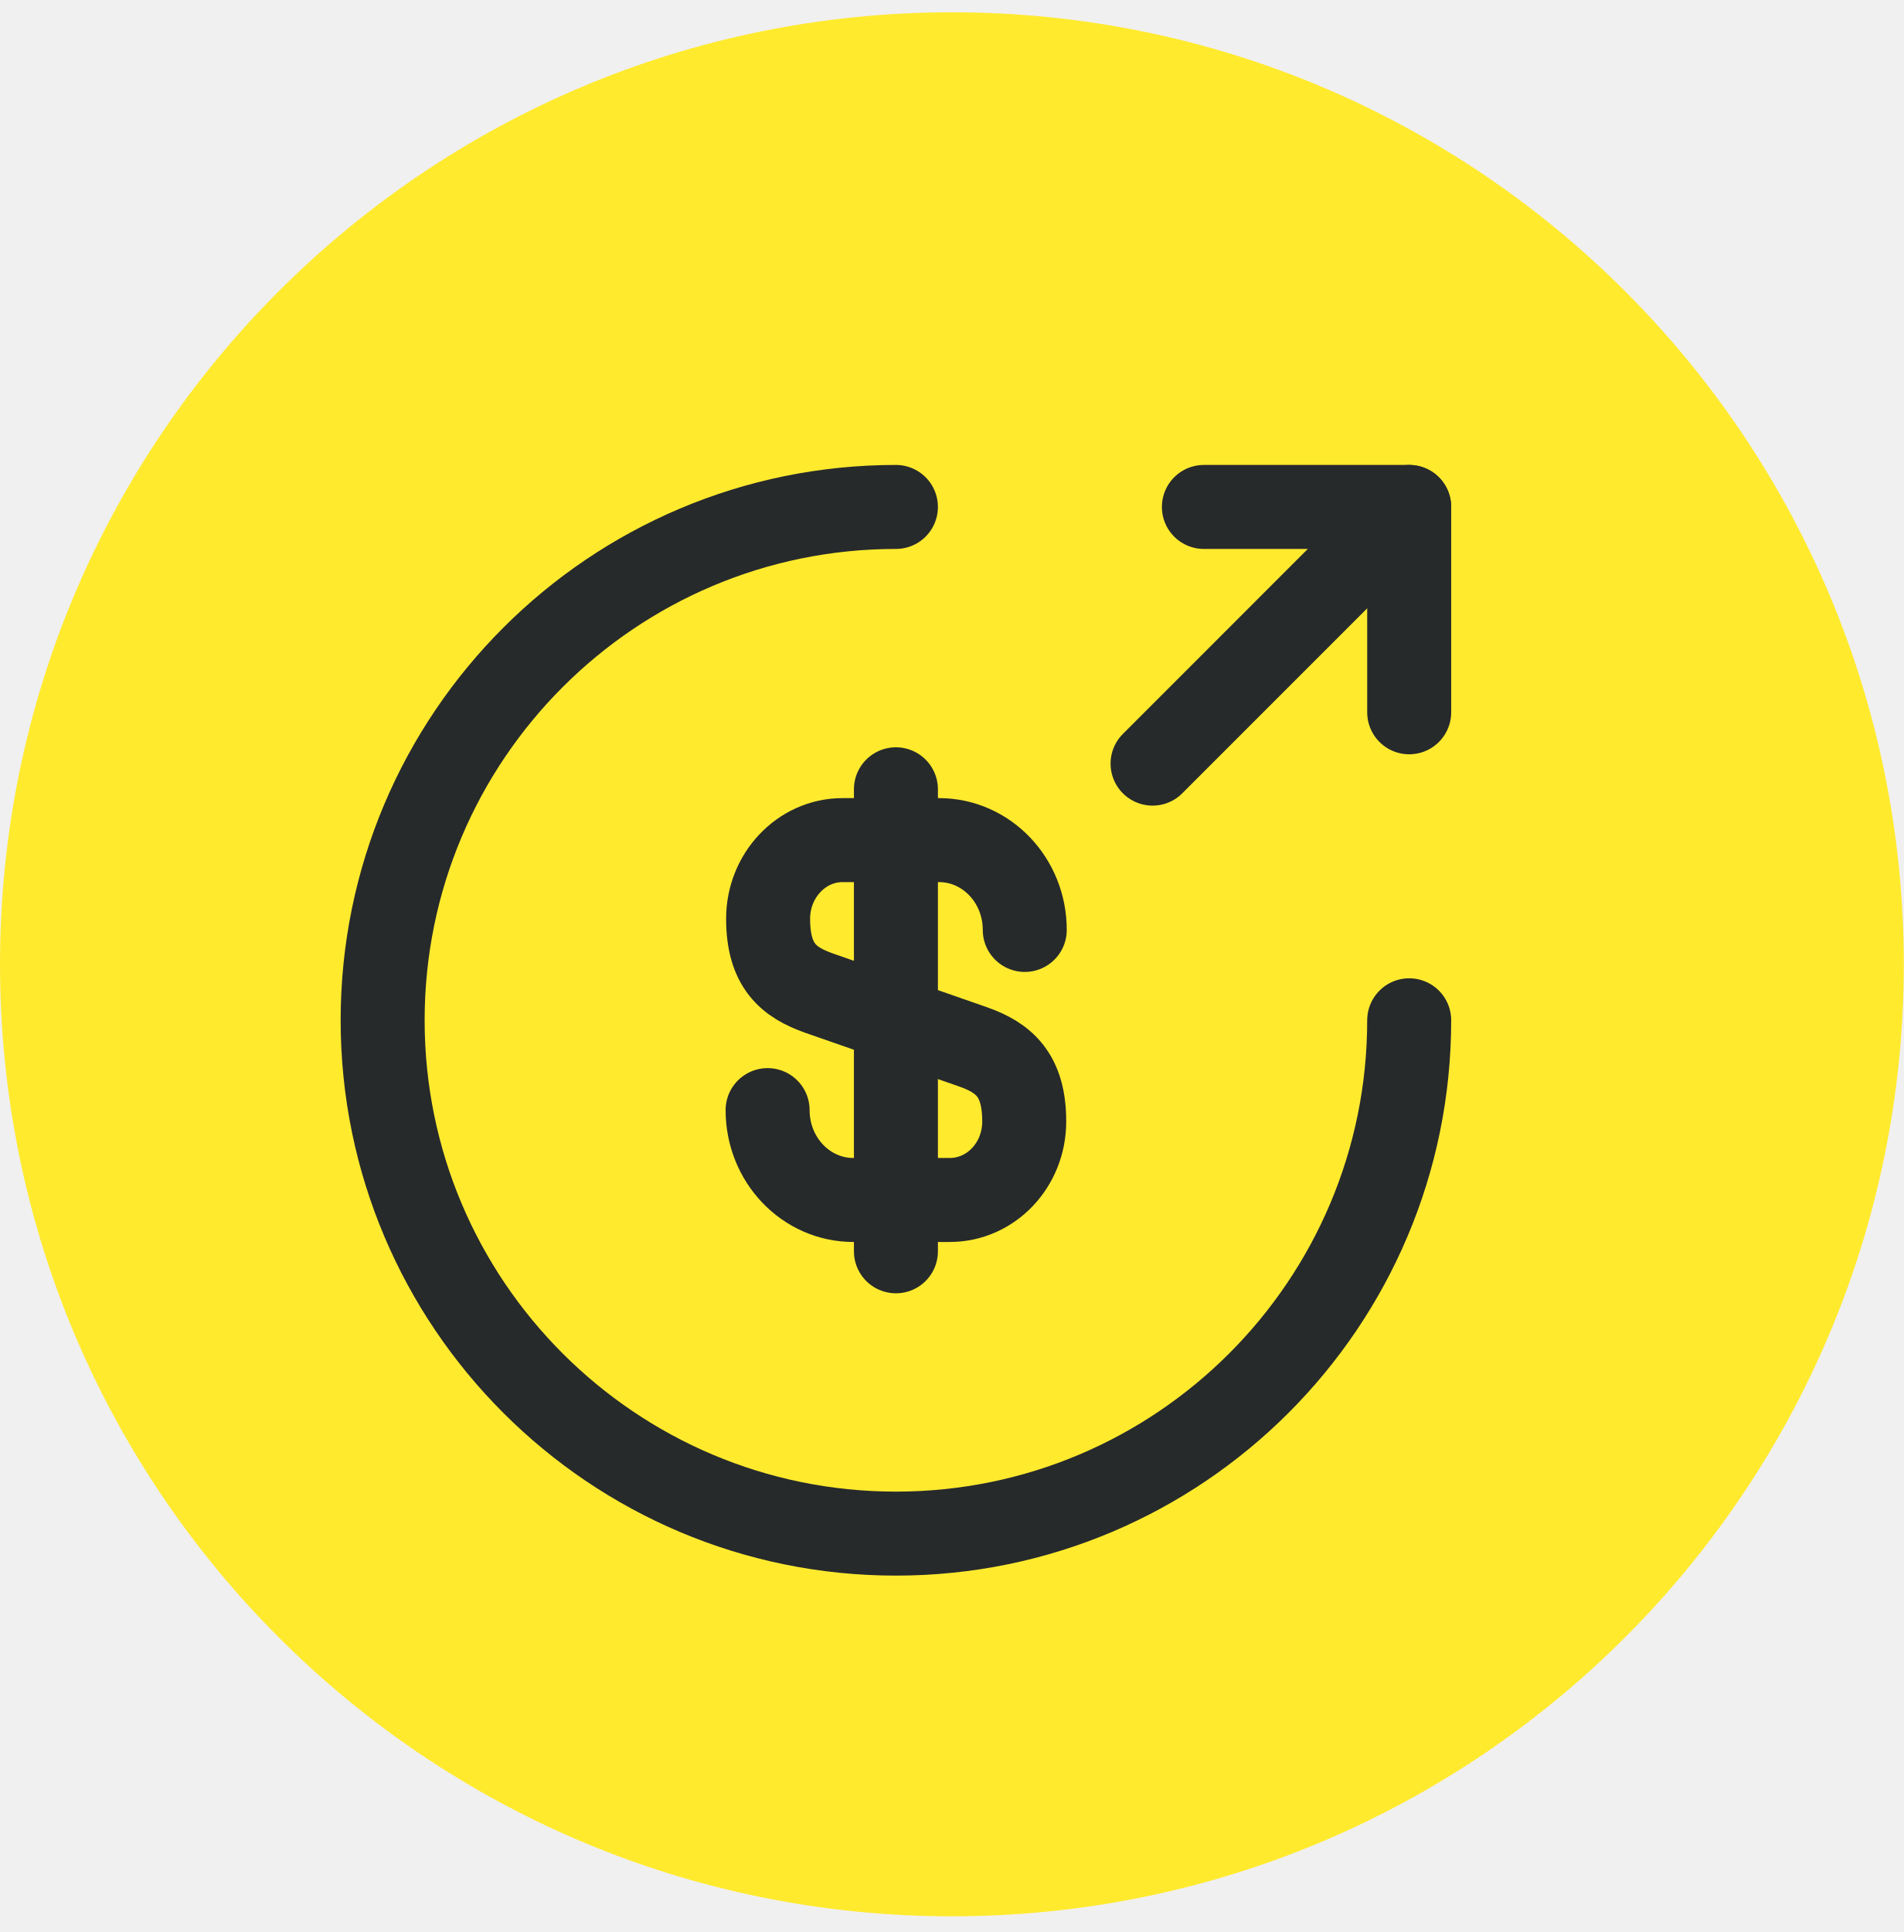
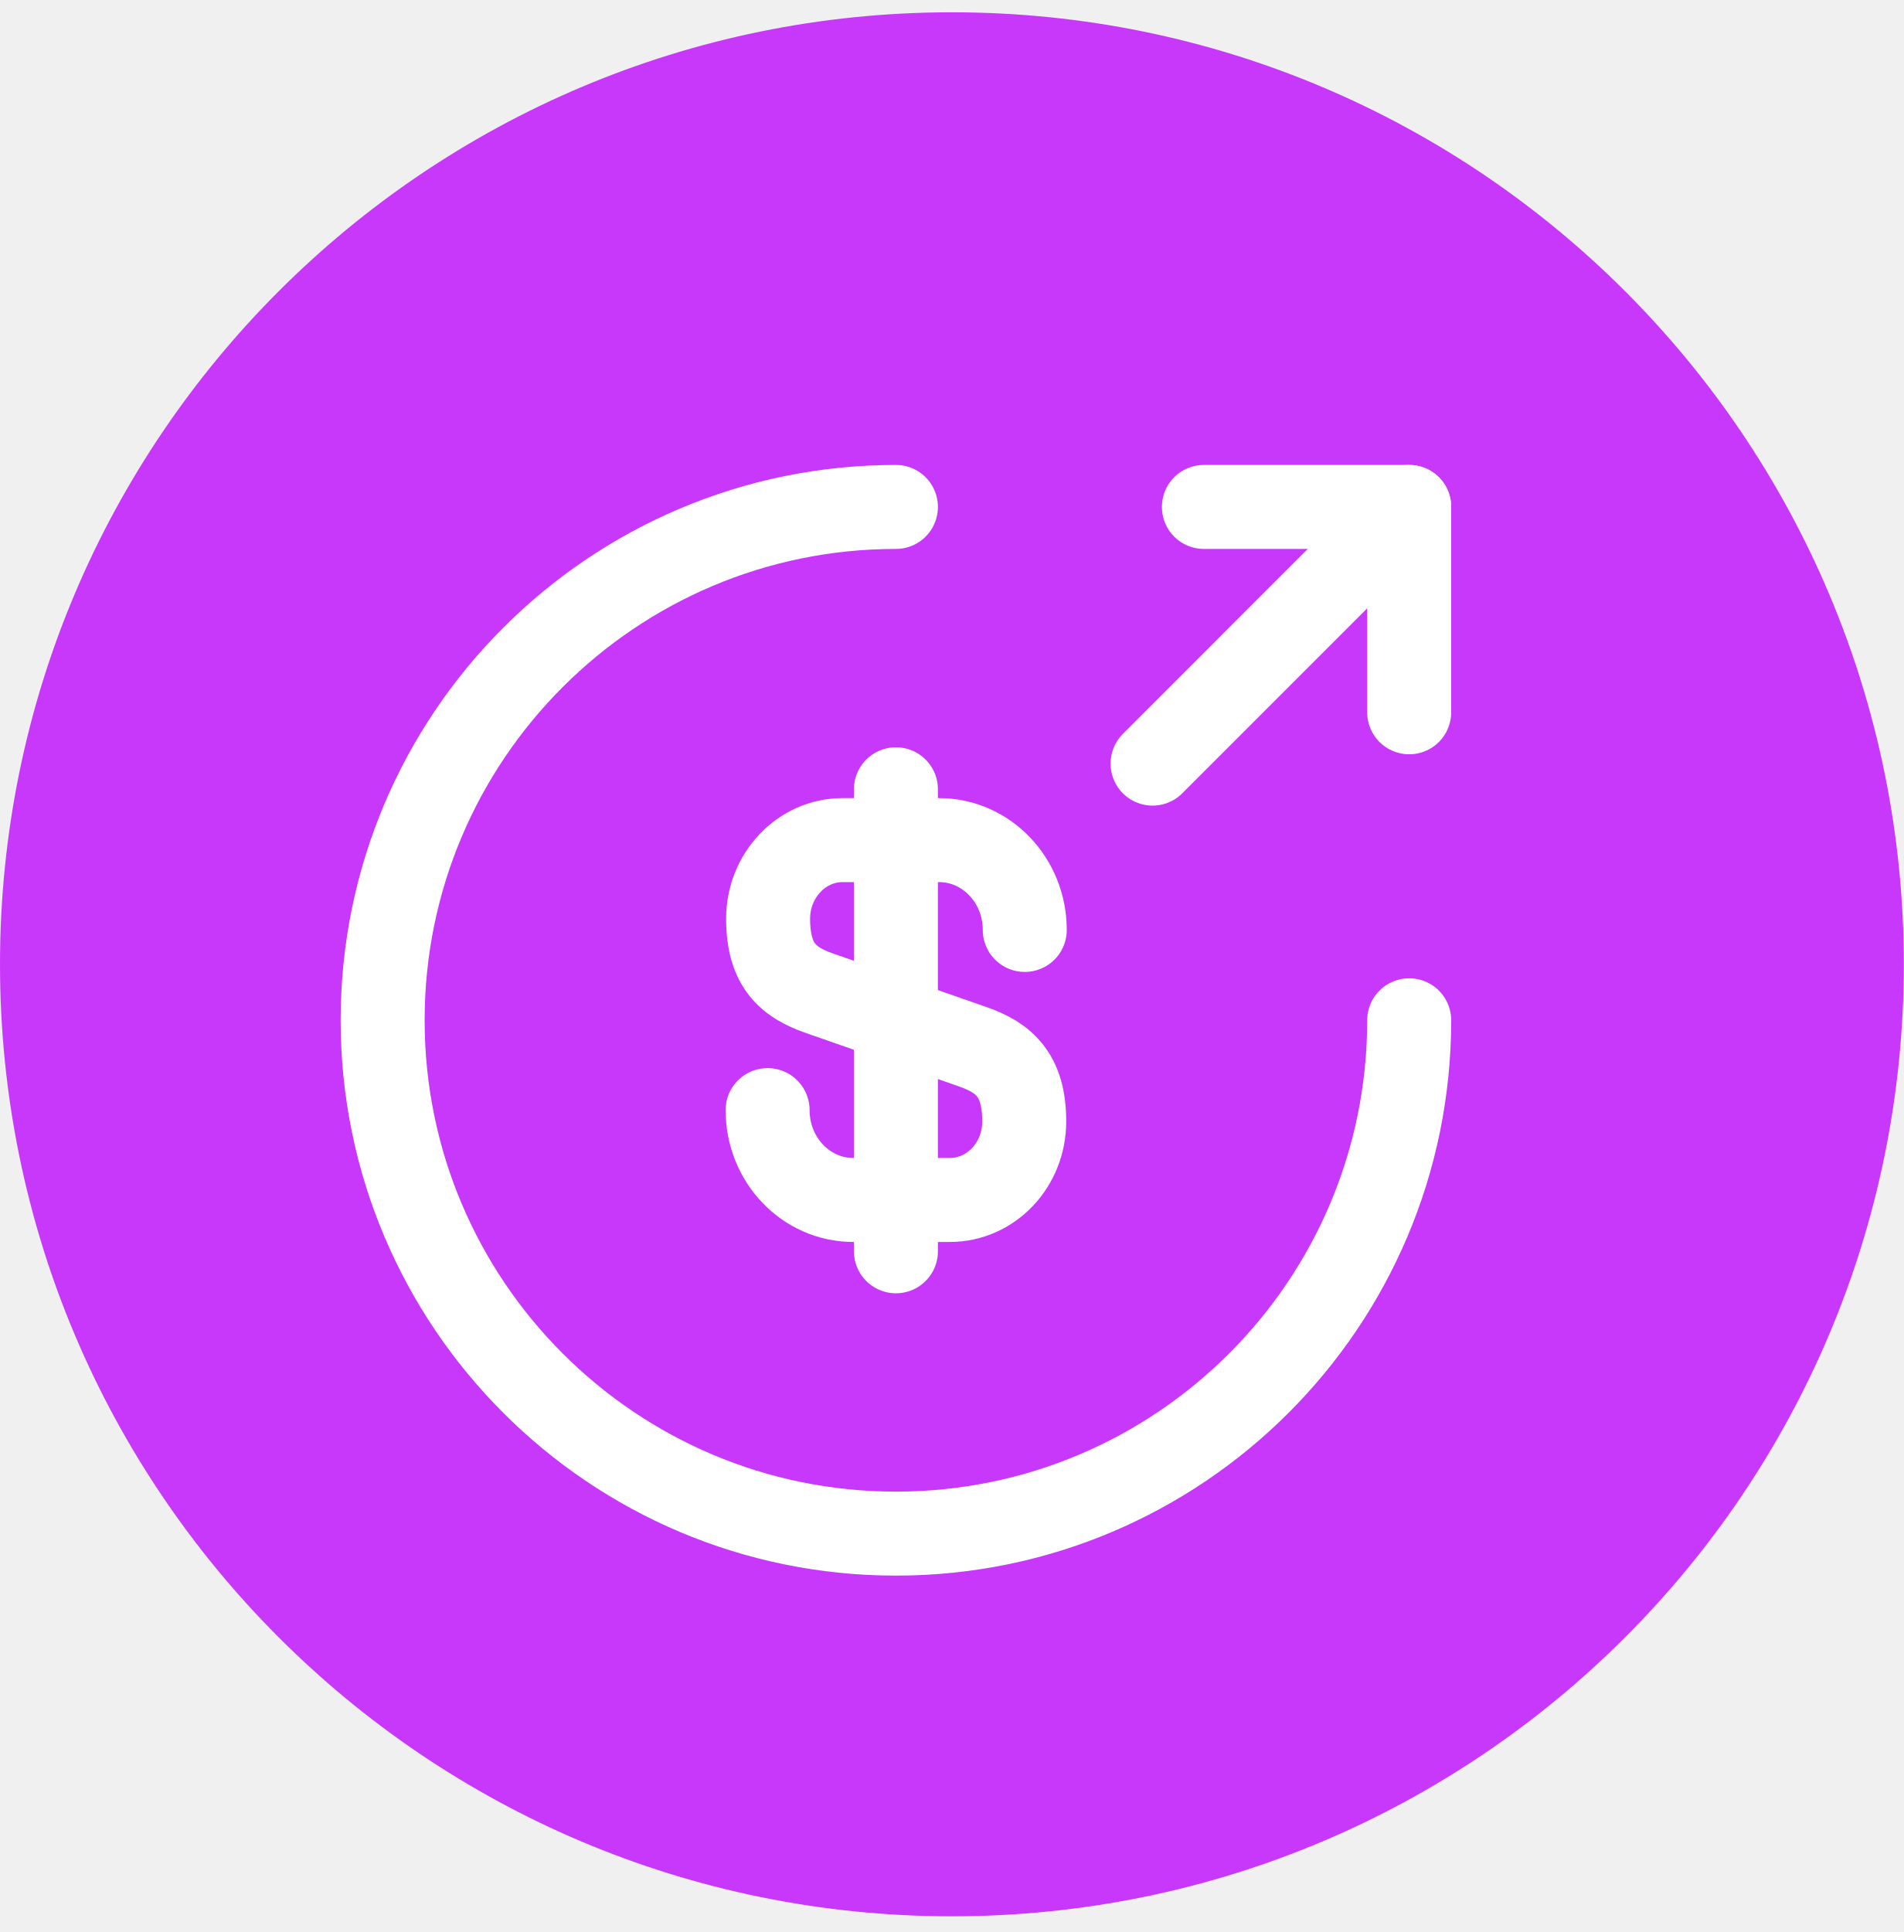
<svg xmlns="http://www.w3.org/2000/svg" width="68" height="69" viewBox="0 0 68 69" fill="none">
-   <rect y="0.439" width="68" height="68" rx="34" fill="#FFEA2E" />
-   <path d="M27.417 39.647C27.417 41.426 28.792 42.856 30.478 42.856H33.925C35.392 42.856 36.583 41.609 36.583 40.051C36.583 38.382 35.85 37.777 34.768 37.392L29.25 35.467C28.168 35.082 27.435 34.496 27.435 32.809C27.435 31.269 28.627 30.004 30.093 30.004H33.54C35.227 30.004 36.602 31.434 36.602 33.212" stroke="#272A2B" stroke-width="3" stroke-linecap="round" stroke-linejoin="round" />
-   <path d="M32 28.189V44.689" stroke="#272A2B" stroke-width="3" stroke-linecap="round" stroke-linejoin="round" />
-   <path d="M50.333 36.439C50.333 46.559 42.12 54.772 32 54.772C21.88 54.772 13.667 46.559 13.667 36.439C13.667 26.319 21.88 18.105 32 18.105" stroke="#272A2B" stroke-width="3" stroke-linecap="round" stroke-linejoin="round" />
-   <path d="M50.333 25.439V18.105H43" stroke="#272A2B" stroke-width="3" stroke-linecap="round" stroke-linejoin="round" />
-   <path d="M41.167 27.272L50.333 18.105" stroke="#272A2B" stroke-width="3" stroke-linecap="round" stroke-linejoin="round" />
+   <rect y="0.439" width="68" height="68" rx="34" fill="#c838fb" />
+   <path d="M27.417 39.647C27.417 41.426 28.792 42.856 30.478 42.856H33.925C35.392 42.856 36.583 41.609 36.583 40.051C36.583 38.382 35.85 37.777 34.768 37.392L29.25 35.467C28.168 35.082 27.435 34.496 27.435 32.809C27.435 31.269 28.627 30.004 30.093 30.004H33.54C35.227 30.004 36.602 31.434 36.602 33.212" stroke="#fff" stroke-width="3" stroke-linecap="round" stroke-linejoin="round" />
+   <path d="M32 28.189V44.689" stroke="#fff" stroke-width="3" stroke-linecap="round" stroke-linejoin="round" />
+   <path d="M50.333 36.439C50.333 46.559 42.12 54.772 32 54.772C21.88 54.772 13.667 46.559 13.667 36.439C13.667 26.319 21.88 18.105 32 18.105" stroke="#fff" stroke-width="3" stroke-linecap="round" stroke-linejoin="round" />
+   <path d="M50.333 25.439V18.105H43" stroke="#fff" stroke-width="3" stroke-linecap="round" stroke-linejoin="round" />
+   <path d="M41.167 27.272L50.333 18.105" stroke="#fff" stroke-width="3" stroke-linecap="round" stroke-linejoin="round" />
</svg>
